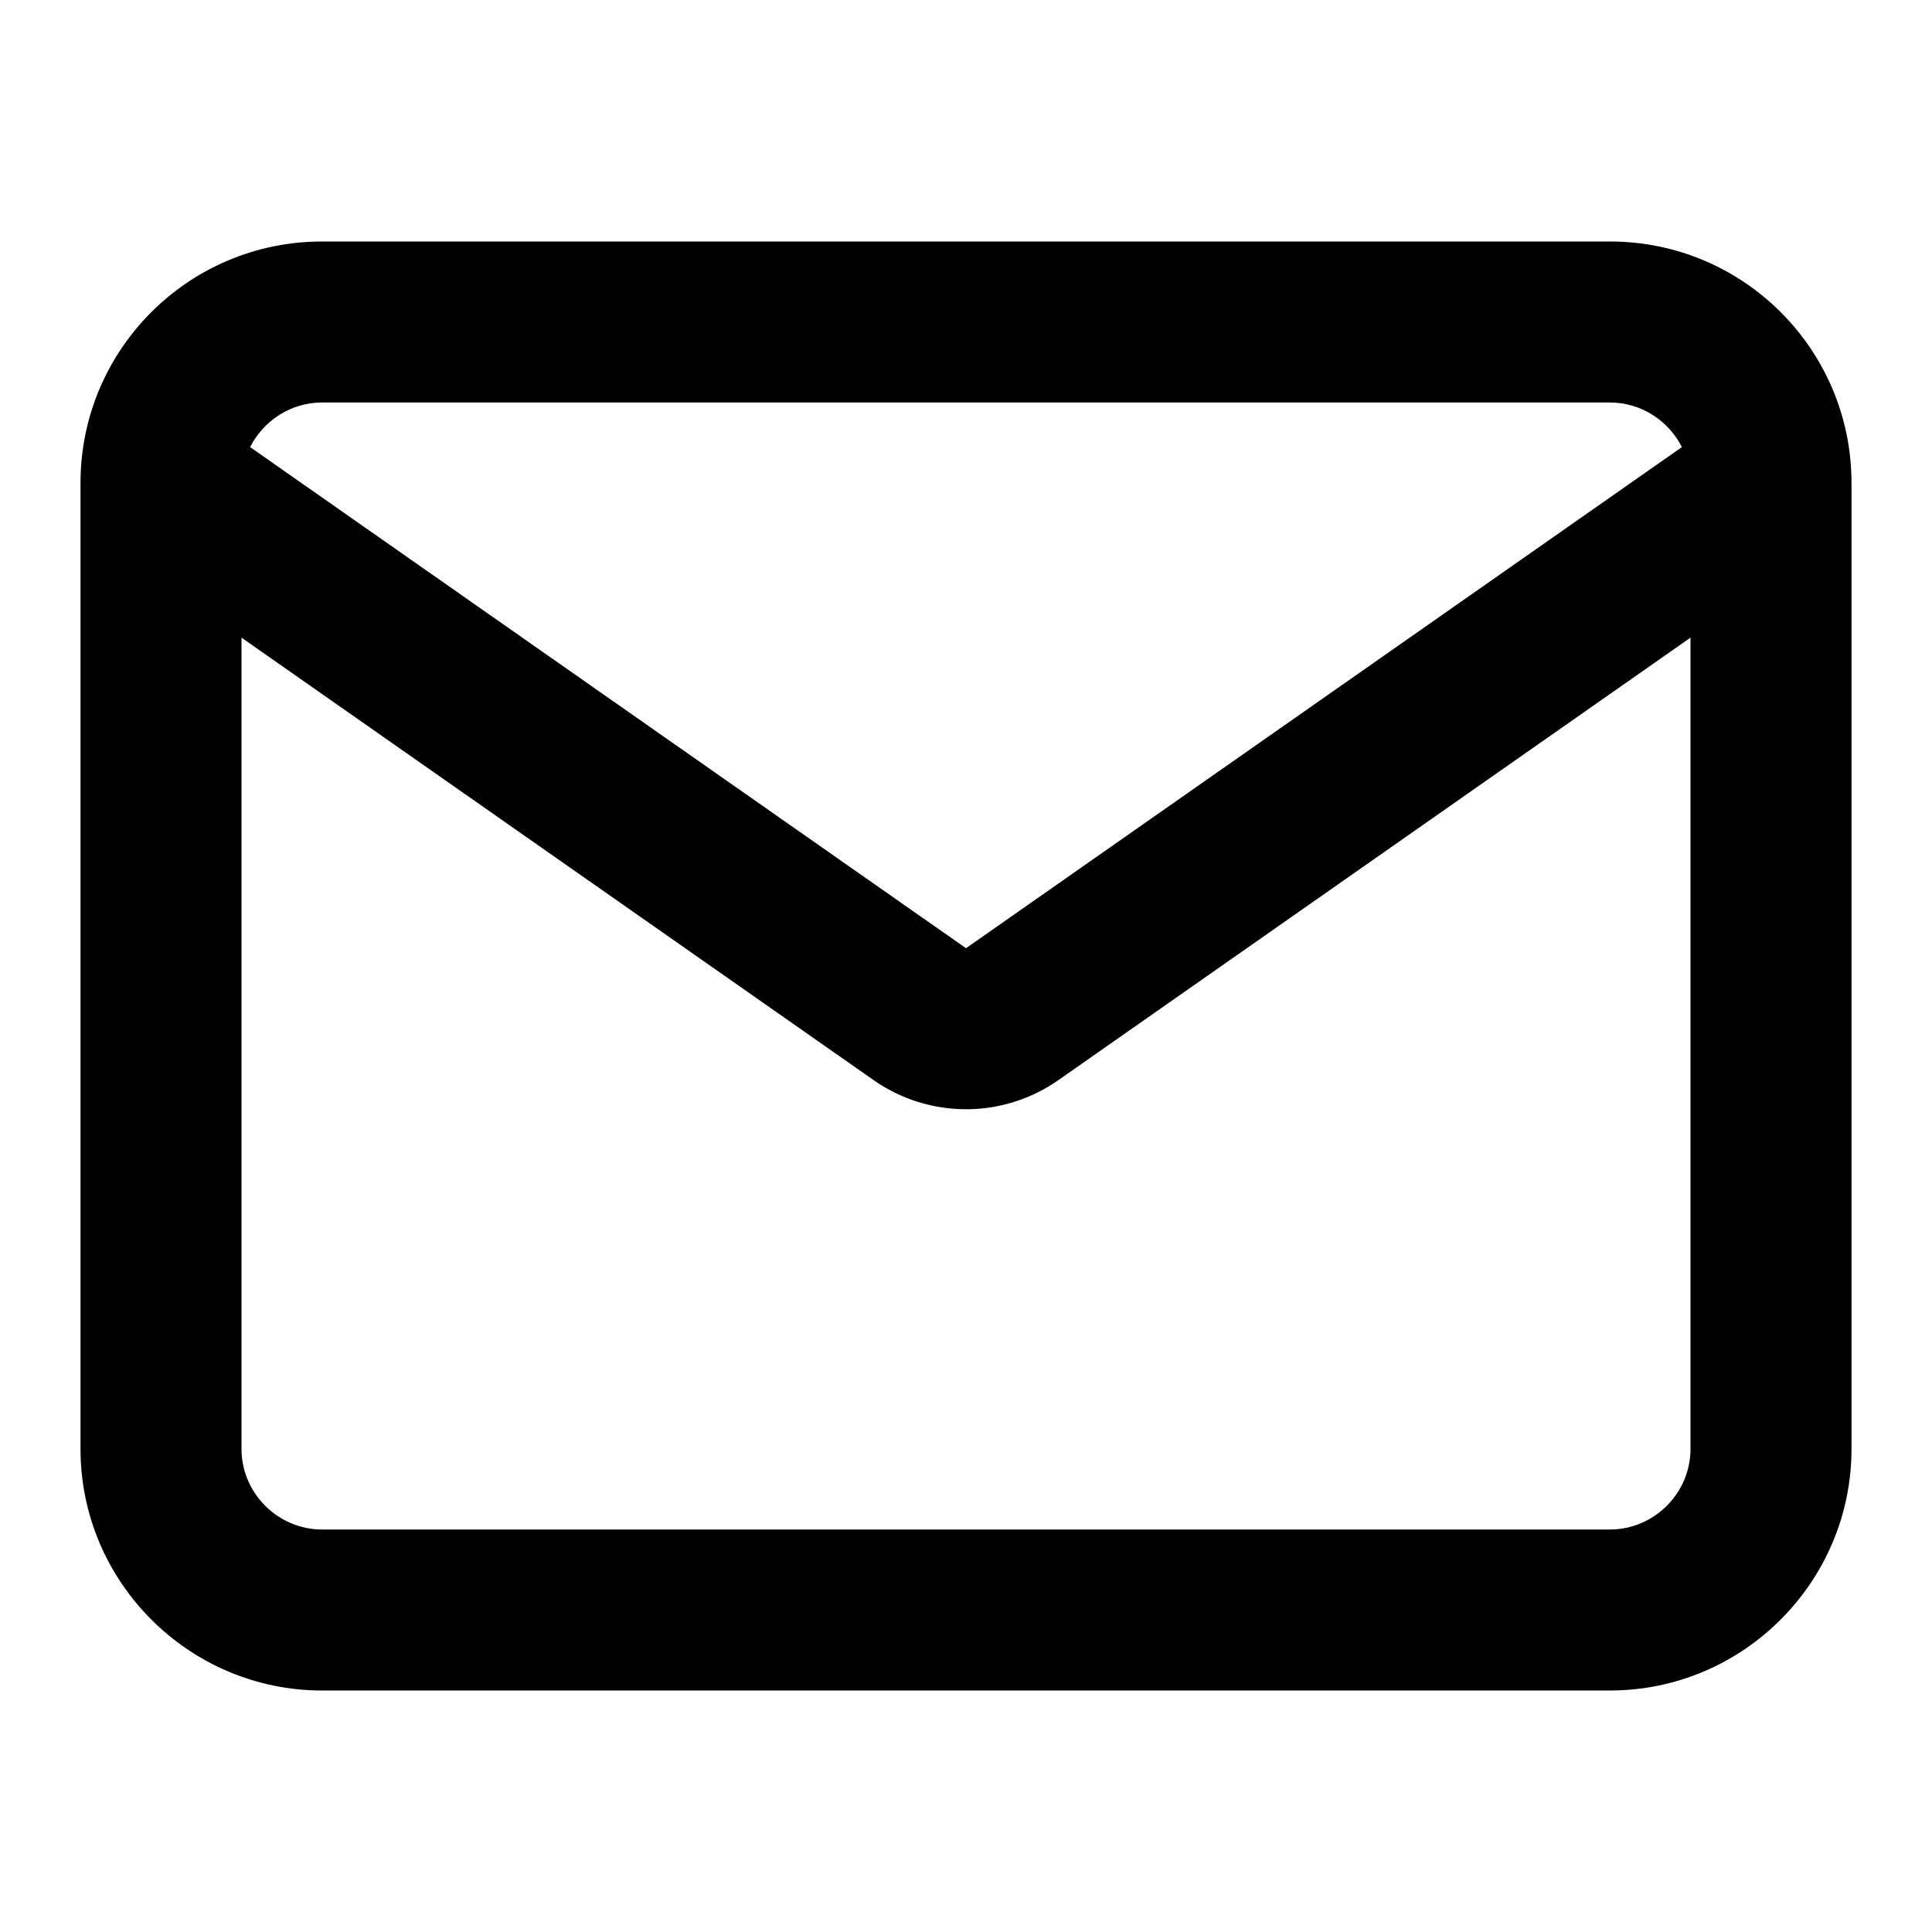
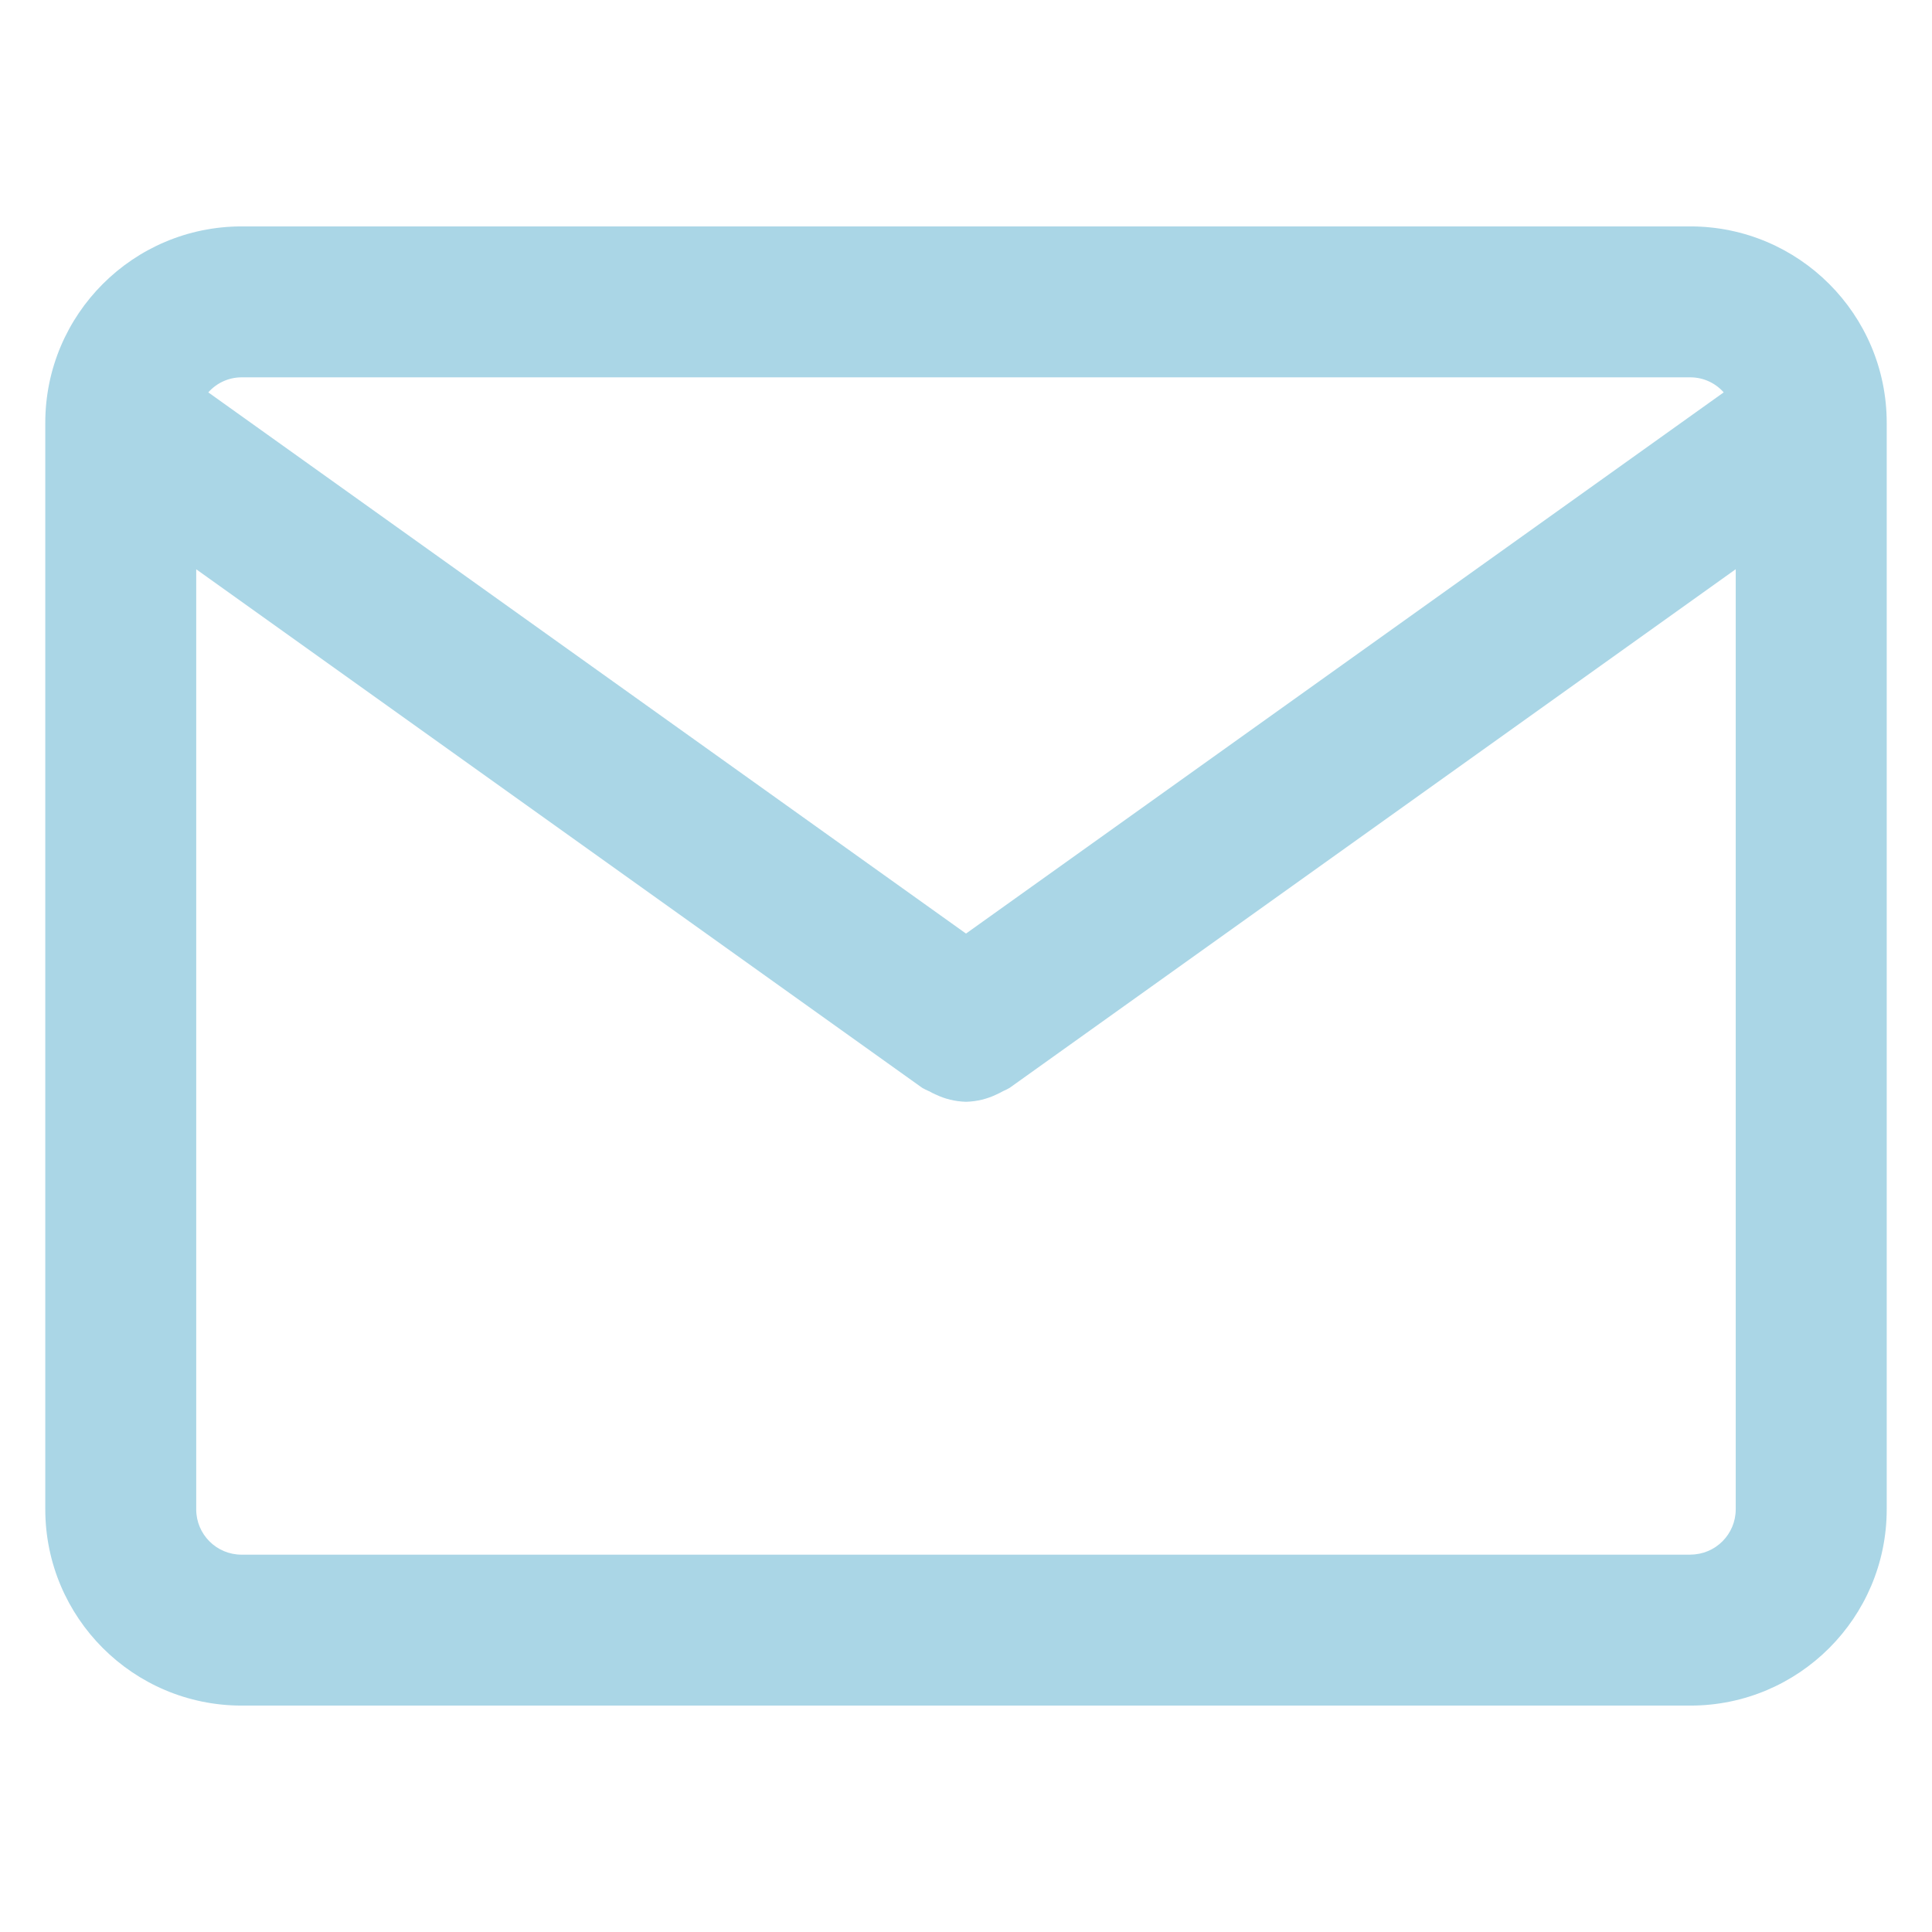
- <svg xmlns="http://www.w3.org/2000/svg" width="800px" height="800px" viewBox="0 0 24 24" fill="none">
-   <path fill-rule="evenodd" clip-rule="evenodd" d="M23 6V18C23 19.652 21.652 21 20 21H4C2.348 21 1 19.652 1 18V6C1 4.343 2.343 3 4 3H20C21.657 3 23 4.343 23 6ZM3.107 5.554C3.272 5.227 3.612 5 4 5H20C20.388 5 20.728 5.227 20.893 5.554L12 11.779L3.107 5.554ZM3 7.921L10.853 13.418C11.542 13.9 12.458 13.9 13.147 13.418L21 7.921V18C21 18.548 20.548 19 20 19H4C3.452 19 3 18.548 3 18V7.921Z" fill="#000000" />
+ <svg xmlns="http://www.w3.org/2000/svg" fill="#AAD6E6" viewBox="0 0 32 32" version="1.1">
+   <path d="M28 3.75h-24c-1.794 0.002-3.248 1.456-3.25 3.25v18c0.002 1.794 1.456 3.248 3.25 3.25h24c1.794-0.001 3.249-1.456 3.25-3.25v-18c-0.002-1.794-1.456-3.248-3.25-3.25h-0zM4 6.25h24c0.219 0.001 0.415 0.097 0.549 0.248l0.001 0.001-12.55 8.964-12.55-8.964c0.135-0.152 0.331-0.248 0.549-0.249h0zM28 25.75h-24c-0.414-0-0.75-0.336-0.75-0.75v-15.571l12.023 8.588c0.031 0.018 0.069 0.037 0.108 0.054l0.008 0.003c0.031 0.018 0.068 0.037 0.107 0.054l0.008 0.003c0.145 0.070 0.315 0.113 0.494 0.118l0.002 0h0.002c0.181-0.005 0.351-0.048 0.503-0.121l-0.008 0.003c0.046-0.020 0.084-0.039 0.12-0.060l-0.006 0.003c0.047-0.020 0.085-0.040 0.121-0.061l-0.006 0.003 12.023-8.588v15.571c-0 0.414-0.336 0.75-0.75 0.75v0z" />
</svg>
